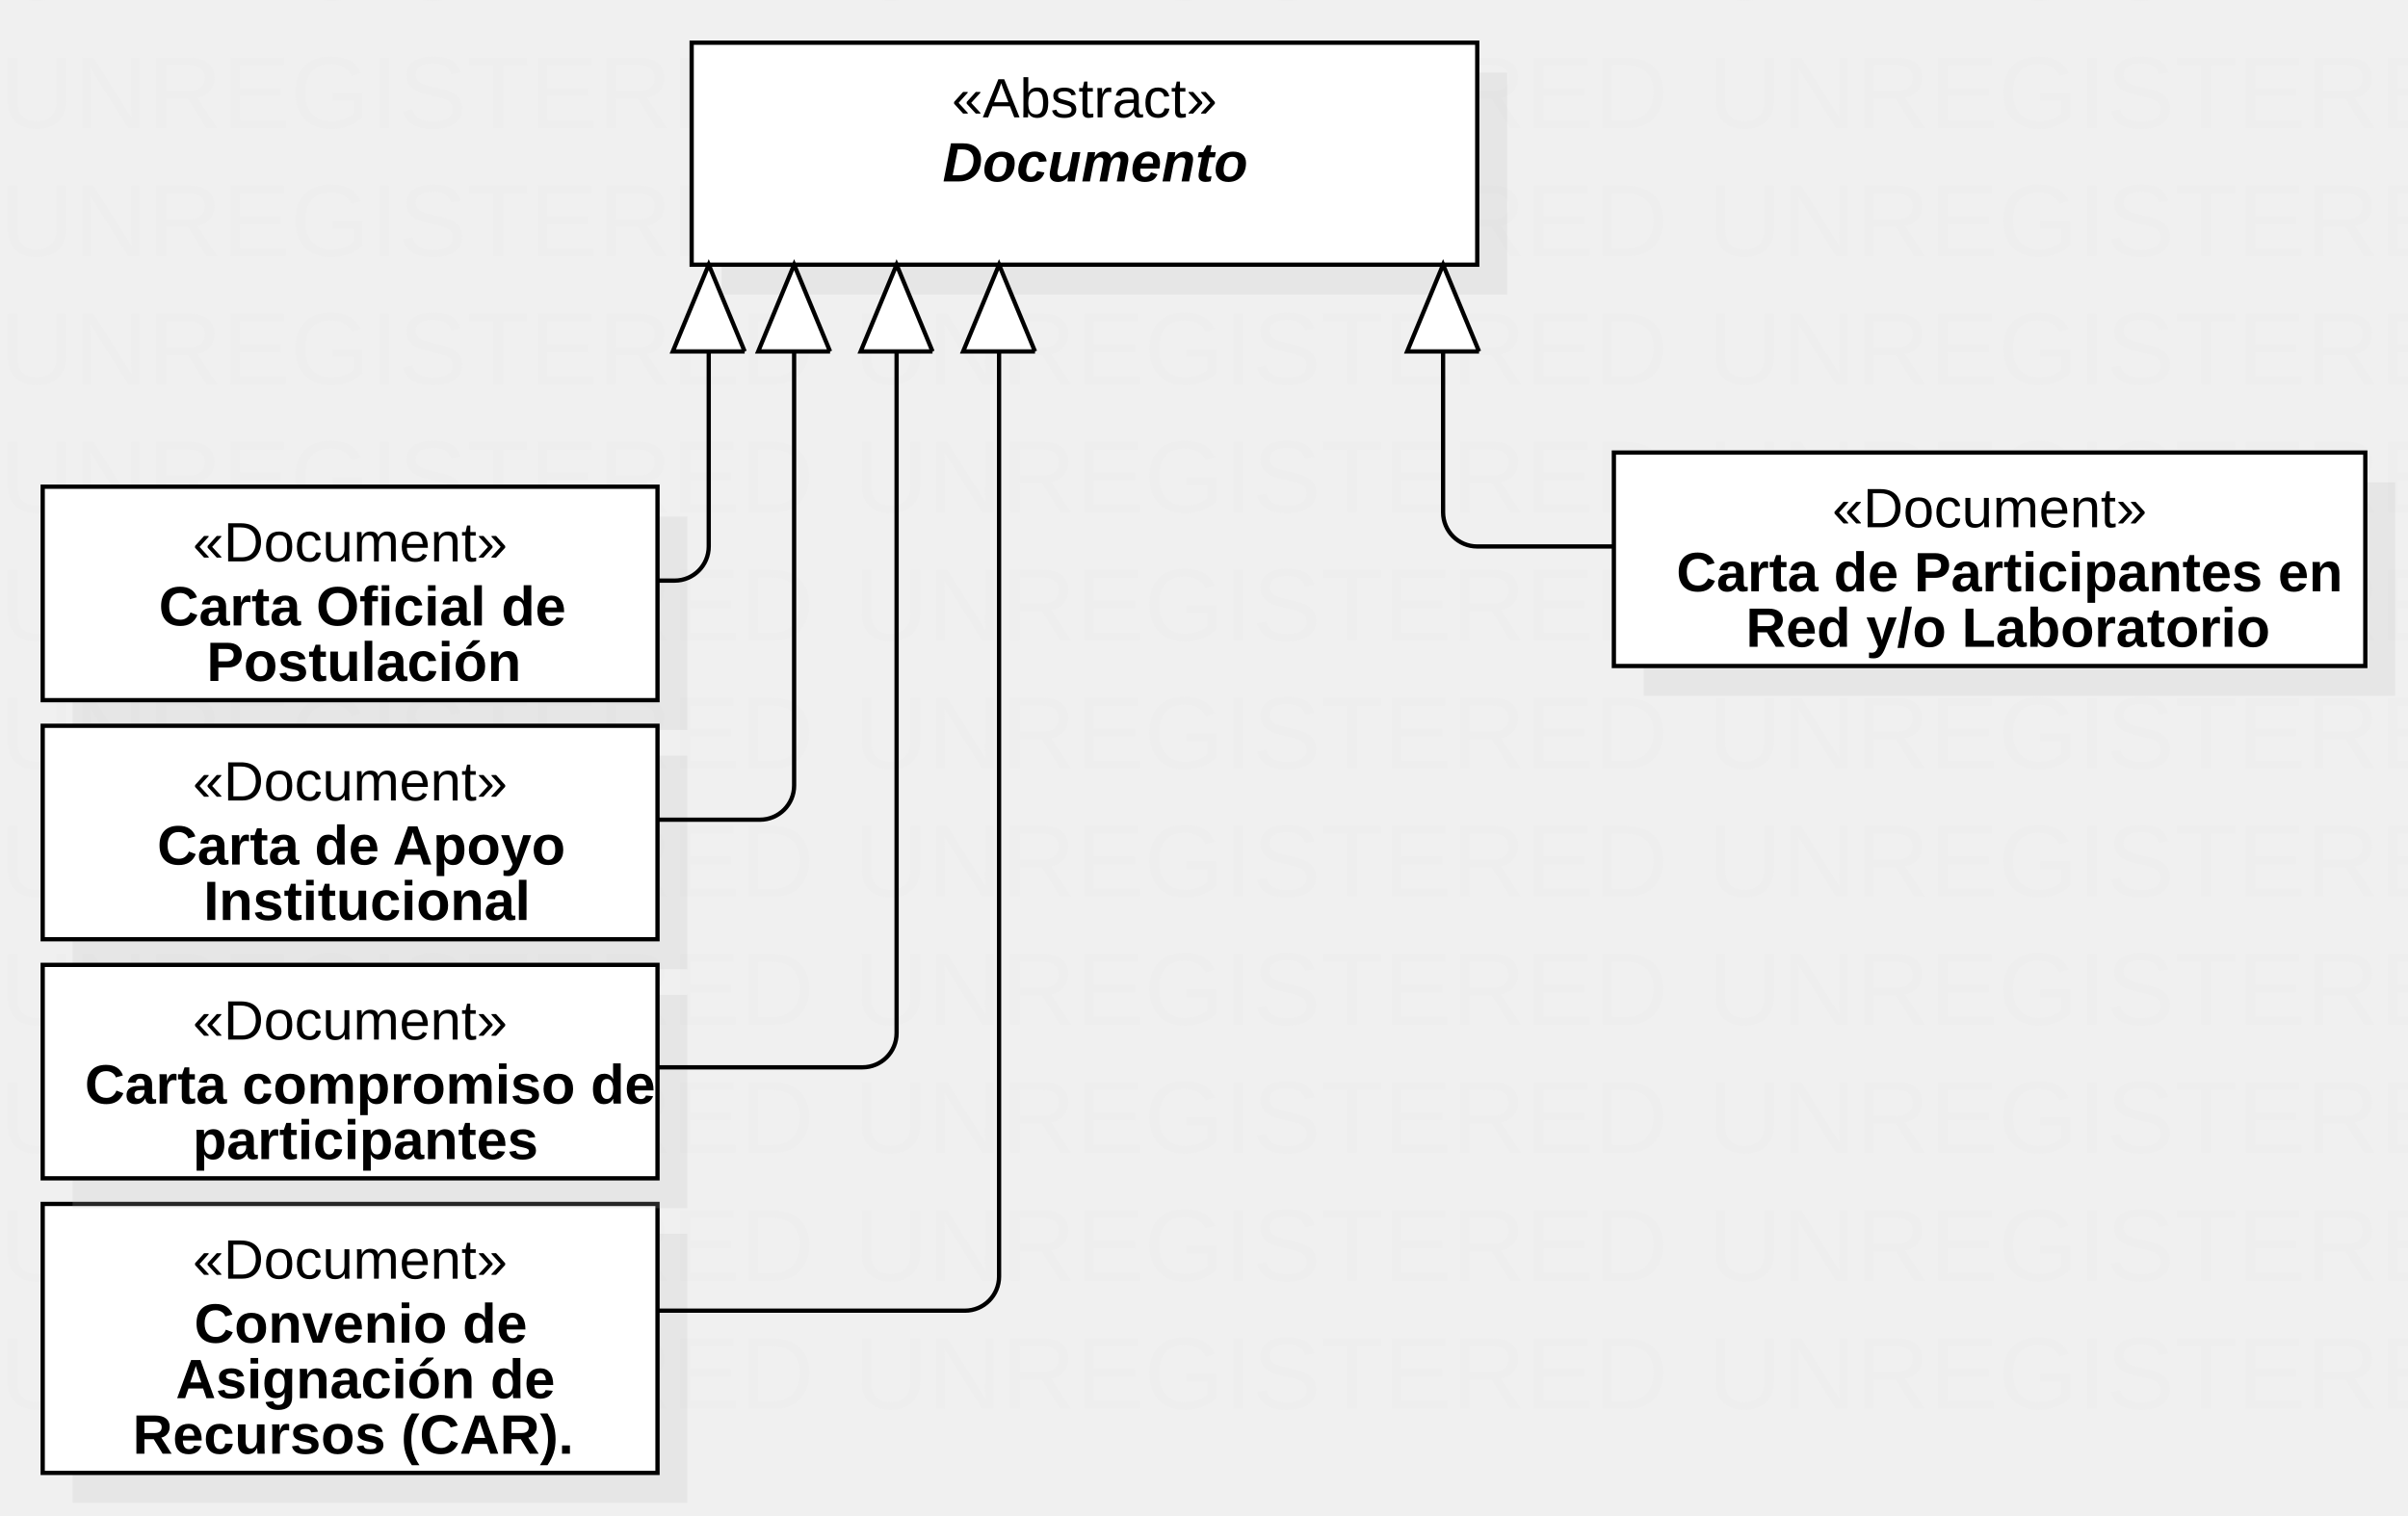
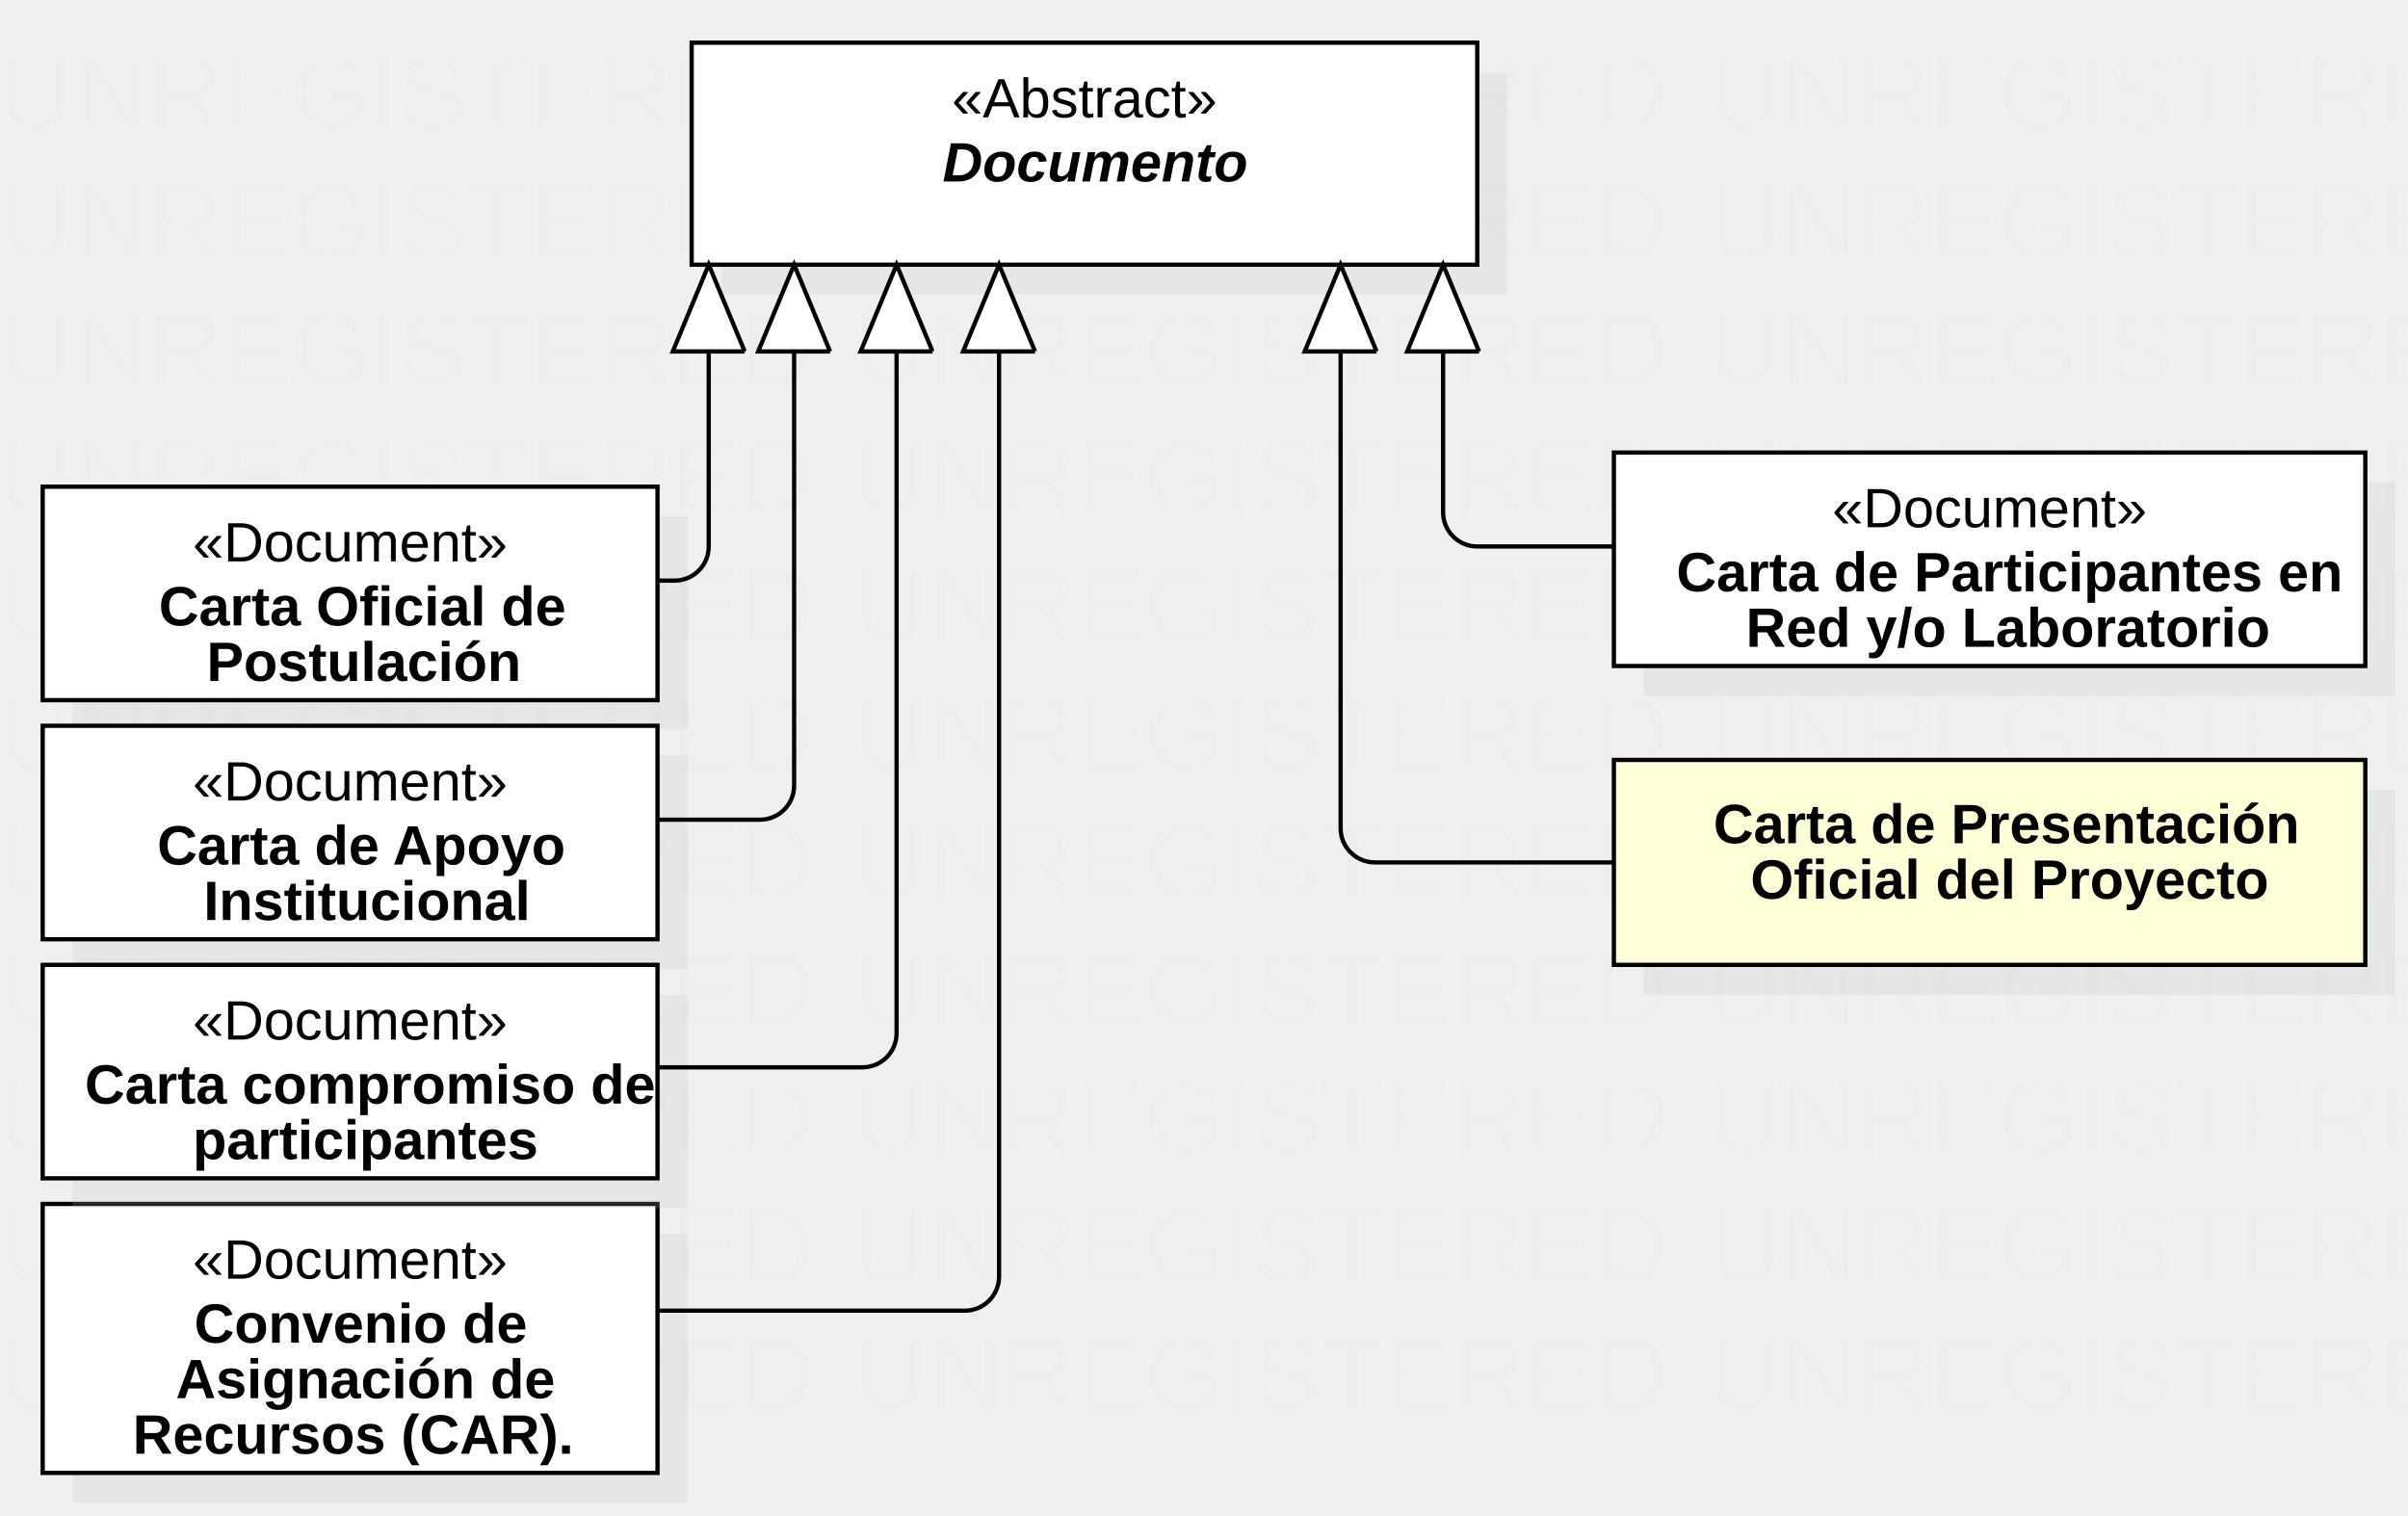
<svg xmlns="http://www.w3.org/2000/svg" version="1.1" width="564" height="355">
  <defs />
  <g>
    <text fill="#eeeeee" stroke="none" font-family="Arial" font-size="24px" font-style="normal" font-weight="normal" text-decoration="none" x="0" y="0">UNREGISTERED</text>
    <text fill="#eeeeee" stroke="none" font-family="Arial" font-size="24px" font-style="normal" font-weight="normal" text-decoration="none" x="0" y="30">UNREGISTERED</text>
    <text fill="#eeeeee" stroke="none" font-family="Arial" font-size="24px" font-style="normal" font-weight="normal" text-decoration="none" x="0" y="60">UNREGISTERED</text>
    <text fill="#eeeeee" stroke="none" font-family="Arial" font-size="24px" font-style="normal" font-weight="normal" text-decoration="none" x="0" y="90">UNREGISTERED</text>
    <text fill="#eeeeee" stroke="none" font-family="Arial" font-size="24px" font-style="normal" font-weight="normal" text-decoration="none" x="0" y="120">UNREGISTERED</text>
    <text fill="#eeeeee" stroke="none" font-family="Arial" font-size="24px" font-style="normal" font-weight="normal" text-decoration="none" x="0" y="150">UNREGISTERED</text>
    <text fill="#eeeeee" stroke="none" font-family="Arial" font-size="24px" font-style="normal" font-weight="normal" text-decoration="none" x="0" y="180">UNREGISTERED</text>
    <text fill="#eeeeee" stroke="none" font-family="Arial" font-size="24px" font-style="normal" font-weight="normal" text-decoration="none" x="0" y="210">UNREGISTERED</text>
    <text fill="#eeeeee" stroke="none" font-family="Arial" font-size="24px" font-style="normal" font-weight="normal" text-decoration="none" x="0" y="240">UNREGISTERED</text>
    <text fill="#eeeeee" stroke="none" font-family="Arial" font-size="24px" font-style="normal" font-weight="normal" text-decoration="none" x="0" y="270">UNREGISTERED</text>
    <text fill="#eeeeee" stroke="none" font-family="Arial" font-size="24px" font-style="normal" font-weight="normal" text-decoration="none" x="0" y="300">UNREGISTERED</text>
    <text fill="#eeeeee" stroke="none" font-family="Arial" font-size="24px" font-style="normal" font-weight="normal" text-decoration="none" x="0" y="330">UNREGISTERED</text>
    <text fill="#eeeeee" stroke="none" font-family="Arial" font-size="24px" font-style="normal" font-weight="normal" text-decoration="none" x="200" y="0">UNREGISTERED</text>
    <text fill="#eeeeee" stroke="none" font-family="Arial" font-size="24px" font-style="normal" font-weight="normal" text-decoration="none" x="200" y="30">UNREGISTERED</text>
    <text fill="#eeeeee" stroke="none" font-family="Arial" font-size="24px" font-style="normal" font-weight="normal" text-decoration="none" x="200" y="60">UNREGISTERED</text>
    <text fill="#eeeeee" stroke="none" font-family="Arial" font-size="24px" font-style="normal" font-weight="normal" text-decoration="none" x="200" y="90">UNREGISTERED</text>
    <text fill="#eeeeee" stroke="none" font-family="Arial" font-size="24px" font-style="normal" font-weight="normal" text-decoration="none" x="200" y="120">UNREGISTERED</text>
    <text fill="#eeeeee" stroke="none" font-family="Arial" font-size="24px" font-style="normal" font-weight="normal" text-decoration="none" x="200" y="150">UNREGISTERED</text>
    <text fill="#eeeeee" stroke="none" font-family="Arial" font-size="24px" font-style="normal" font-weight="normal" text-decoration="none" x="200" y="180">UNREGISTERED</text>
    <text fill="#eeeeee" stroke="none" font-family="Arial" font-size="24px" font-style="normal" font-weight="normal" text-decoration="none" x="200" y="210">UNREGISTERED</text>
    <text fill="#eeeeee" stroke="none" font-family="Arial" font-size="24px" font-style="normal" font-weight="normal" text-decoration="none" x="200" y="240">UNREGISTERED</text>
    <text fill="#eeeeee" stroke="none" font-family="Arial" font-size="24px" font-style="normal" font-weight="normal" text-decoration="none" x="200" y="270">UNREGISTERED</text>
    <text fill="#eeeeee" stroke="none" font-family="Arial" font-size="24px" font-style="normal" font-weight="normal" text-decoration="none" x="200" y="300">UNREGISTERED</text>
    <text fill="#eeeeee" stroke="none" font-family="Arial" font-size="24px" font-style="normal" font-weight="normal" text-decoration="none" x="200" y="330">UNREGISTERED</text>
    <text fill="#eeeeee" stroke="none" font-family="Arial" font-size="24px" font-style="normal" font-weight="normal" text-decoration="none" x="400" y="0">UNREGISTERED</text>
    <text fill="#eeeeee" stroke="none" font-family="Arial" font-size="24px" font-style="normal" font-weight="normal" text-decoration="none" x="400" y="30">UNREGISTERED</text>
    <text fill="#eeeeee" stroke="none" font-family="Arial" font-size="24px" font-style="normal" font-weight="normal" text-decoration="none" x="400" y="60">UNREGISTERED</text>
    <text fill="#eeeeee" stroke="none" font-family="Arial" font-size="24px" font-style="normal" font-weight="normal" text-decoration="none" x="400" y="90">UNREGISTERED</text>
    <text fill="#eeeeee" stroke="none" font-family="Arial" font-size="24px" font-style="normal" font-weight="normal" text-decoration="none" x="400" y="120">UNREGISTERED</text>
    <text fill="#eeeeee" stroke="none" font-family="Arial" font-size="24px" font-style="normal" font-weight="normal" text-decoration="none" x="400" y="150">UNREGISTERED</text>
    <text fill="#eeeeee" stroke="none" font-family="Arial" font-size="24px" font-style="normal" font-weight="normal" text-decoration="none" x="400" y="180">UNREGISTERED</text>
    <text fill="#eeeeee" stroke="none" font-family="Arial" font-size="24px" font-style="normal" font-weight="normal" text-decoration="none" x="400" y="210">UNREGISTERED</text>
    <text fill="#eeeeee" stroke="none" font-family="Arial" font-size="24px" font-style="normal" font-weight="normal" text-decoration="none" x="400" y="240">UNREGISTERED</text>
    <text fill="#eeeeee" stroke="none" font-family="Arial" font-size="24px" font-style="normal" font-weight="normal" text-decoration="none" x="400" y="270">UNREGISTERED</text>
    <text fill="#eeeeee" stroke="none" font-family="Arial" font-size="24px" font-style="normal" font-weight="normal" text-decoration="none" x="400" y="300">UNREGISTERED</text>
    <text fill="#eeeeee" stroke="none" font-family="Arial" font-size="24px" font-style="normal" font-weight="normal" text-decoration="none" x="400" y="330">UNREGISTERED</text>
    <g transform="translate(-46,-86) scale(1,1)">
      <rect fill="#C0C0C0" stroke="none" x="215" y="103" width="184" height="52" opacity="0.2" />
    </g>
    <g transform="translate(-46,-86) scale(1,1)">
      <rect fill="#ffffff" stroke="none" x="208" y="96" width="184" height="52" />
    </g>
    <g transform="translate(-46,-86) scale(1,1)">
      <path fill="none" stroke="#000000" d="M 208 96 L 392 96 L 392 148 L 208 148 L 208 96 Z Z" stroke-miterlimit="10" />
    </g>
    <g transform="translate(-46,-86) scale(1,1)">
      <g>
        <path fill="none" stroke="none" />
        <text fill="#000000" stroke="none" font-family="Arial" font-size="13px" font-style="normal" font-weight="normal" text-decoration="none" x="268.928" y="113.5">«Abstract»</text>
      </g>
    </g>
    <g transform="translate(-46,-86) scale(1,1)">
      <g>
        <path fill="none" stroke="none" />
        <text fill="#000000" stroke="none" font-family="Arial" font-size="13px" font-style="italic" font-weight="bold" text-decoration="none" x="266.76" y="128.5">Documento</text>
      </g>
    </g>
    <g transform="translate(-46,-86) scale(1,1)">
      <rect fill="#C0C0C0" stroke="none" x="431" y="199" width="176" height="50" opacity="0.2" />
    </g>
    <g transform="translate(-46,-86) scale(1,1)">
      <rect fill="#ffffff" stroke="none" x="424" y="192" width="176" height="50" />
    </g>
    <g transform="translate(-46,-86) scale(1,1)">
      <path fill="none" stroke="#000000" d="M 424 192 L 600 192 L 600 242 L 424 242 L 424 192 Z Z" stroke-miterlimit="10" />
    </g>
    <g transform="translate(-46,-86) scale(1,1)">
      <g>
        <path fill="none" stroke="none" />
        <text fill="#000000" stroke="none" font-family="Arial" font-size="13px" font-style="normal" font-weight="normal" text-decoration="none" x="475.146" y="209.5">«Document»</text>
      </g>
    </g>
    <g transform="translate(-46,-86) scale(1,1)">
      <g>
        <path fill="none" stroke="none" />
        <text fill="#000000" stroke="none" font-family="Arial" font-size="13px" font-style="normal" font-weight="bold" text-decoration="none" x="438.653" y="224.5">Carta de Participantes en</text>
        <text fill="#000000" stroke="none" font-family="Arial" font-size="13px" font-style="normal" font-weight="bold" text-decoration="none" x="454.909" y="237.5">Red y/o Laboratorio</text>
      </g>
    </g>
    <g transform="translate(-46,-86) scale(1,1)">
      <path fill="none" stroke="#000000" d="M 424 214 L 392 214 M 392 214 A 8 8 0 0 1 384 206 L 384 148" stroke-miterlimit="10" />
    </g>
    <g transform="translate(-46,-86) scale(1,1)">
      <path fill="#FFFFFF" stroke="none" d="M 392.419 168.325 L 384 148 L 375.581 168.325" />
    </g>
    <g transform="translate(-46,-86) scale(1,1)">
      <path fill="none" stroke="#000000" d="M 392.419 168.325 L 384 148 L 375.581 168.325 L 392.419 168.325" stroke-miterlimit="10" />
    </g>
    <g transform="translate(-46,-86) scale(1,1)">
      <rect fill="#C0C0C0" stroke="none" x="63" y="207" width="144" height="50" opacity="0.2" />
    </g>
    <g transform="translate(-46,-86) scale(1,1)">
      <rect fill="#ffffff" stroke="none" x="56" y="200" width="144" height="50" />
    </g>
    <g transform="translate(-46,-86) scale(1,1)">
      <path fill="none" stroke="#000000" d="M 56 200 L 200 200 L 200 250 L 56 250 L 56 200 Z Z" stroke-miterlimit="10" />
    </g>
    <g transform="translate(-46,-86) scale(1,1)">
      <g>
        <path fill="none" stroke="none" />
        <text fill="#000000" stroke="none" font-family="Arial" font-size="13px" font-style="normal" font-weight="normal" text-decoration="none" x="91.146" y="217.5">«Document»</text>
      </g>
    </g>
    <g transform="translate(-46,-86) scale(1,1)">
      <g>
        <path fill="none" stroke="none" />
        <text fill="#000000" stroke="none" font-family="Arial" font-size="13px" font-style="normal" font-weight="bold" text-decoration="none" x="83.205" y="232.5">Carta Oficial de</text>
        <text fill="#000000" stroke="none" font-family="Arial" font-size="13px" font-style="normal" font-weight="bold" text-decoration="none" x="94.396" y="245.5">Postulación</text>
      </g>
    </g>
    <g transform="translate(-46,-86) scale(1,1)">
      <rect fill="#C0C0C0" stroke="none" x="63" y="263" width="144" height="50" opacity="0.2" />
    </g>
    <g transform="translate(-46,-86) scale(1,1)">
      <rect fill="#ffffff" stroke="none" x="56" y="256" width="144" height="50" />
    </g>
    <g transform="translate(-46,-86) scale(1,1)">
      <path fill="none" stroke="#000000" d="M 56 256 L 200 256 L 200 306 L 56 306 L 56 256 Z Z" stroke-miterlimit="10" />
    </g>
    <g transform="translate(-46,-86) scale(1,1)">
      <g>
        <path fill="none" stroke="none" />
        <text fill="#000000" stroke="none" font-family="Arial" font-size="13px" font-style="normal" font-weight="normal" text-decoration="none" x="91.146" y="273.5">«Document»</text>
      </g>
    </g>
    <g transform="translate(-46,-86) scale(1,1)">
      <g>
        <path fill="none" stroke="none" />
        <text fill="#000000" stroke="none" font-family="Arial" font-size="13px" font-style="normal" font-weight="bold" text-decoration="none" x="82.833" y="288.5">Carta de Apoyo</text>
        <text fill="#000000" stroke="none" font-family="Arial" font-size="13px" font-style="normal" font-weight="bold" text-decoration="none" x="93.675" y="301.5">Institucional</text>
      </g>
    </g>
    <g transform="translate(-46,-86) scale(1,1)">
      <path fill="none" stroke="#000000" d="M 200 222 L 204 222 M 204 222 A 8 8 0 0 0 212 214 L 212 148" stroke-miterlimit="10" />
    </g>
    <g transform="translate(-46,-86) scale(1,1)">
      <path fill="#FFFFFF" stroke="none" d="M 220.419 168.325 L 212 148 L 203.581 168.325" />
    </g>
    <g transform="translate(-46,-86) scale(1,1)">
      <path fill="none" stroke="#000000" d="M 220.419 168.325 L 212 148 L 203.581 168.325 L 220.419 168.325" stroke-miterlimit="10" />
    </g>
    <g transform="translate(-46,-86) scale(1,1)">
      <path fill="none" stroke="#000000" d="M 200 278 L 224 278 M 224 278 A 8 8 0 0 0 232 270 L 232 148" stroke-miterlimit="10" />
    </g>
    <g transform="translate(-46,-86) scale(1,1)">
      <path fill="#FFFFFF" stroke="none" d="M 240.419 168.325 L 232 148 L 223.581 168.325" />
    </g>
    <g transform="translate(-46,-86) scale(1,1)">
      <path fill="none" stroke="#000000" d="M 240.419 168.325 L 232 148 L 223.581 168.325 L 240.419 168.325" stroke-miterlimit="10" />
    </g>
    <g transform="translate(-46,-86) scale(1,1)">
      <rect fill="#C0C0C0" stroke="none" x="63" y="375" width="144" height="63" opacity="0.2" />
    </g>
    <g transform="translate(-46,-86) scale(1,1)">
      <rect fill="#ffffff" stroke="none" x="56" y="368" width="144" height="63" />
    </g>
    <g transform="translate(-46,-86) scale(1,1)">
      <path fill="none" stroke="#000000" d="M 56 368 L 200 368 L 200 431 L 56 431 L 56 368 Z Z" stroke-miterlimit="10" />
    </g>
    <g transform="translate(-46,-86) scale(1,1)">
      <g>
        <path fill="none" stroke="none" />
        <text fill="#000000" stroke="none" font-family="Arial" font-size="13px" font-style="normal" font-weight="normal" text-decoration="none" x="91.146" y="385.5">«Document»</text>
      </g>
    </g>
    <g transform="translate(-46,-86) scale(1,1)">
      <g>
        <path fill="none" stroke="none" />
        <text fill="#000000" stroke="none" font-family="Arial" font-size="13px" font-style="normal" font-weight="bold" text-decoration="none" x="91.501" y="400.5">Convenio de</text>
        <text fill="#000000" stroke="none" font-family="Arial" font-size="13px" font-style="normal" font-weight="bold" text-decoration="none" x="87.166" y="413.5">Asignación de</text>
        <text fill="#000000" stroke="none" font-family="Arial" font-size="13px" font-style="normal" font-weight="bold" text-decoration="none" x="77.076" y="426.5">Recursos (CAR). </text>
      </g>
    </g>
    <g transform="translate(-46,-86) scale(1,1)">
      <path fill="none" stroke="#000000" d="M 200 393 L 272 393 M 272 393 A 8 8 0 0 0 280 385 L 280 148" stroke-miterlimit="10" />
    </g>
    <g transform="translate(-46,-86) scale(1,1)">
      <path fill="#FFFFFF" stroke="none" d="M 288.419 168.325 L 280 148 L 271.581 168.325" />
    </g>
    <g transform="translate(-46,-86) scale(1,1)">
      <path fill="none" stroke="#000000" d="M 288.419 168.325 L 280 148 L 271.581 168.325 L 288.419 168.325" stroke-miterlimit="10" />
    </g>
    <g transform="translate(-46,-86) scale(1,1)">
      <rect fill="#C0C0C0" stroke="none" x="63" y="319" width="144" height="50" opacity="0.2" />
    </g>
    <g transform="translate(-46,-86) scale(1,1)">
      <rect fill="#ffffff" stroke="none" x="56" y="312" width="144" height="50" />
    </g>
    <g transform="translate(-46,-86) scale(1,1)">
      <path fill="none" stroke="#000000" d="M 56 312 L 200 312 L 200 362 L 56 362 L 56 312 Z Z" stroke-miterlimit="10" />
    </g>
    <g transform="translate(-46,-86) scale(1,1)">
      <g>
        <path fill="none" stroke="none" />
        <text fill="#000000" stroke="none" font-family="Arial" font-size="13px" font-style="normal" font-weight="normal" text-decoration="none" x="91.146" y="329.5">«Document»</text>
      </g>
    </g>
    <g transform="translate(-46,-86) scale(1,1)">
      <g>
        <path fill="none" stroke="none" />
        <text fill="#000000" stroke="none" font-family="Arial" font-size="13px" font-style="normal" font-weight="bold" text-decoration="none" x="65.866" y="344.5">Carta compromiso de</text>
        <text fill="#000000" stroke="none" font-family="Arial" font-size="13px" font-style="normal" font-weight="bold" text-decoration="none" x="91.146" y="357.5">participantes</text>
      </g>
    </g>
    <g transform="translate(-46,-86) scale(1,1)">
      <path fill="none" stroke="#000000" d="M 200 336 L 248 336 M 248 336 A 8 8 0 0 0 256 328 L 256 148" stroke-miterlimit="10" />
    </g>
    <g transform="translate(-46,-86) scale(1,1)">
      <path fill="#FFFFFF" stroke="none" d="M 264.419 168.325 L 256 148 L 247.581 168.325" />
    </g>
    <g transform="translate(-46,-86) scale(1,1)">
      <path fill="none" stroke="#000000" d="M 264.419 168.325 L 256 148 L 247.581 168.325 L 264.419 168.325" stroke-miterlimit="10" />
    </g>
+     <g transform="translate(-46,-86) scale(1,1)">
+       <rect fill="#C0C0C0" stroke="none" x="431" y="271" width="176" height="48" opacity="0.2" />
+     </g>
+     <g transform="translate(-46,-86) scale(1,1)">
+       <rect fill="#ffffd8" stroke="none" x="424" y="264" width="176" height="48" />
+     </g>
+     <g transform="translate(-46,-86) scale(1,1)">
+       <path fill="none" stroke="#000000" d="M 424 264 L 600 264 L 600 312 L 424 312 L 424 264 Z Z" stroke-miterlimit="10" />
+     </g>
+     <g transform="translate(-46,-86) scale(1,1)">
+       <g>
+         <path fill="none" stroke="none" />
+         <text fill="#000000" stroke="none" font-family="Arial" font-size="13px" font-style="normal" font-weight="bold" text-decoration="none" x="447.324" y="283.5">Carta de Presentación</text>
+         <text fill="#000000" stroke="none" font-family="Arial" font-size="13px" font-style="normal" font-weight="bold" text-decoration="none" x="456.004" y="296.5">Oficial del Proyecto</text>
+       </g>
+     </g>
+     <g transform="translate(-46,-86) scale(1,1)">
+       <path fill="none" stroke="#000000" d="M 424 288 L 368 288 M 368 288 A 8 8 0 0 1 360 280 L 360 148" stroke-miterlimit="10" />
+     </g>
+     <g transform="translate(-46,-86) scale(1,1)">
+       <path fill="#FFFFFF" stroke="none" d="M 368.419 168.325 L 360 148 L 351.581 168.325" />
+     </g>
+     <g transform="translate(-46,-86) scale(1,1)">
+       <path fill="none" stroke="#000000" d="M 368.419 168.325 L 360 148 L 351.581 168.325 L 368.419 168.325" stroke-miterlimit="10" />
+     </g>
  </g>
</svg>
